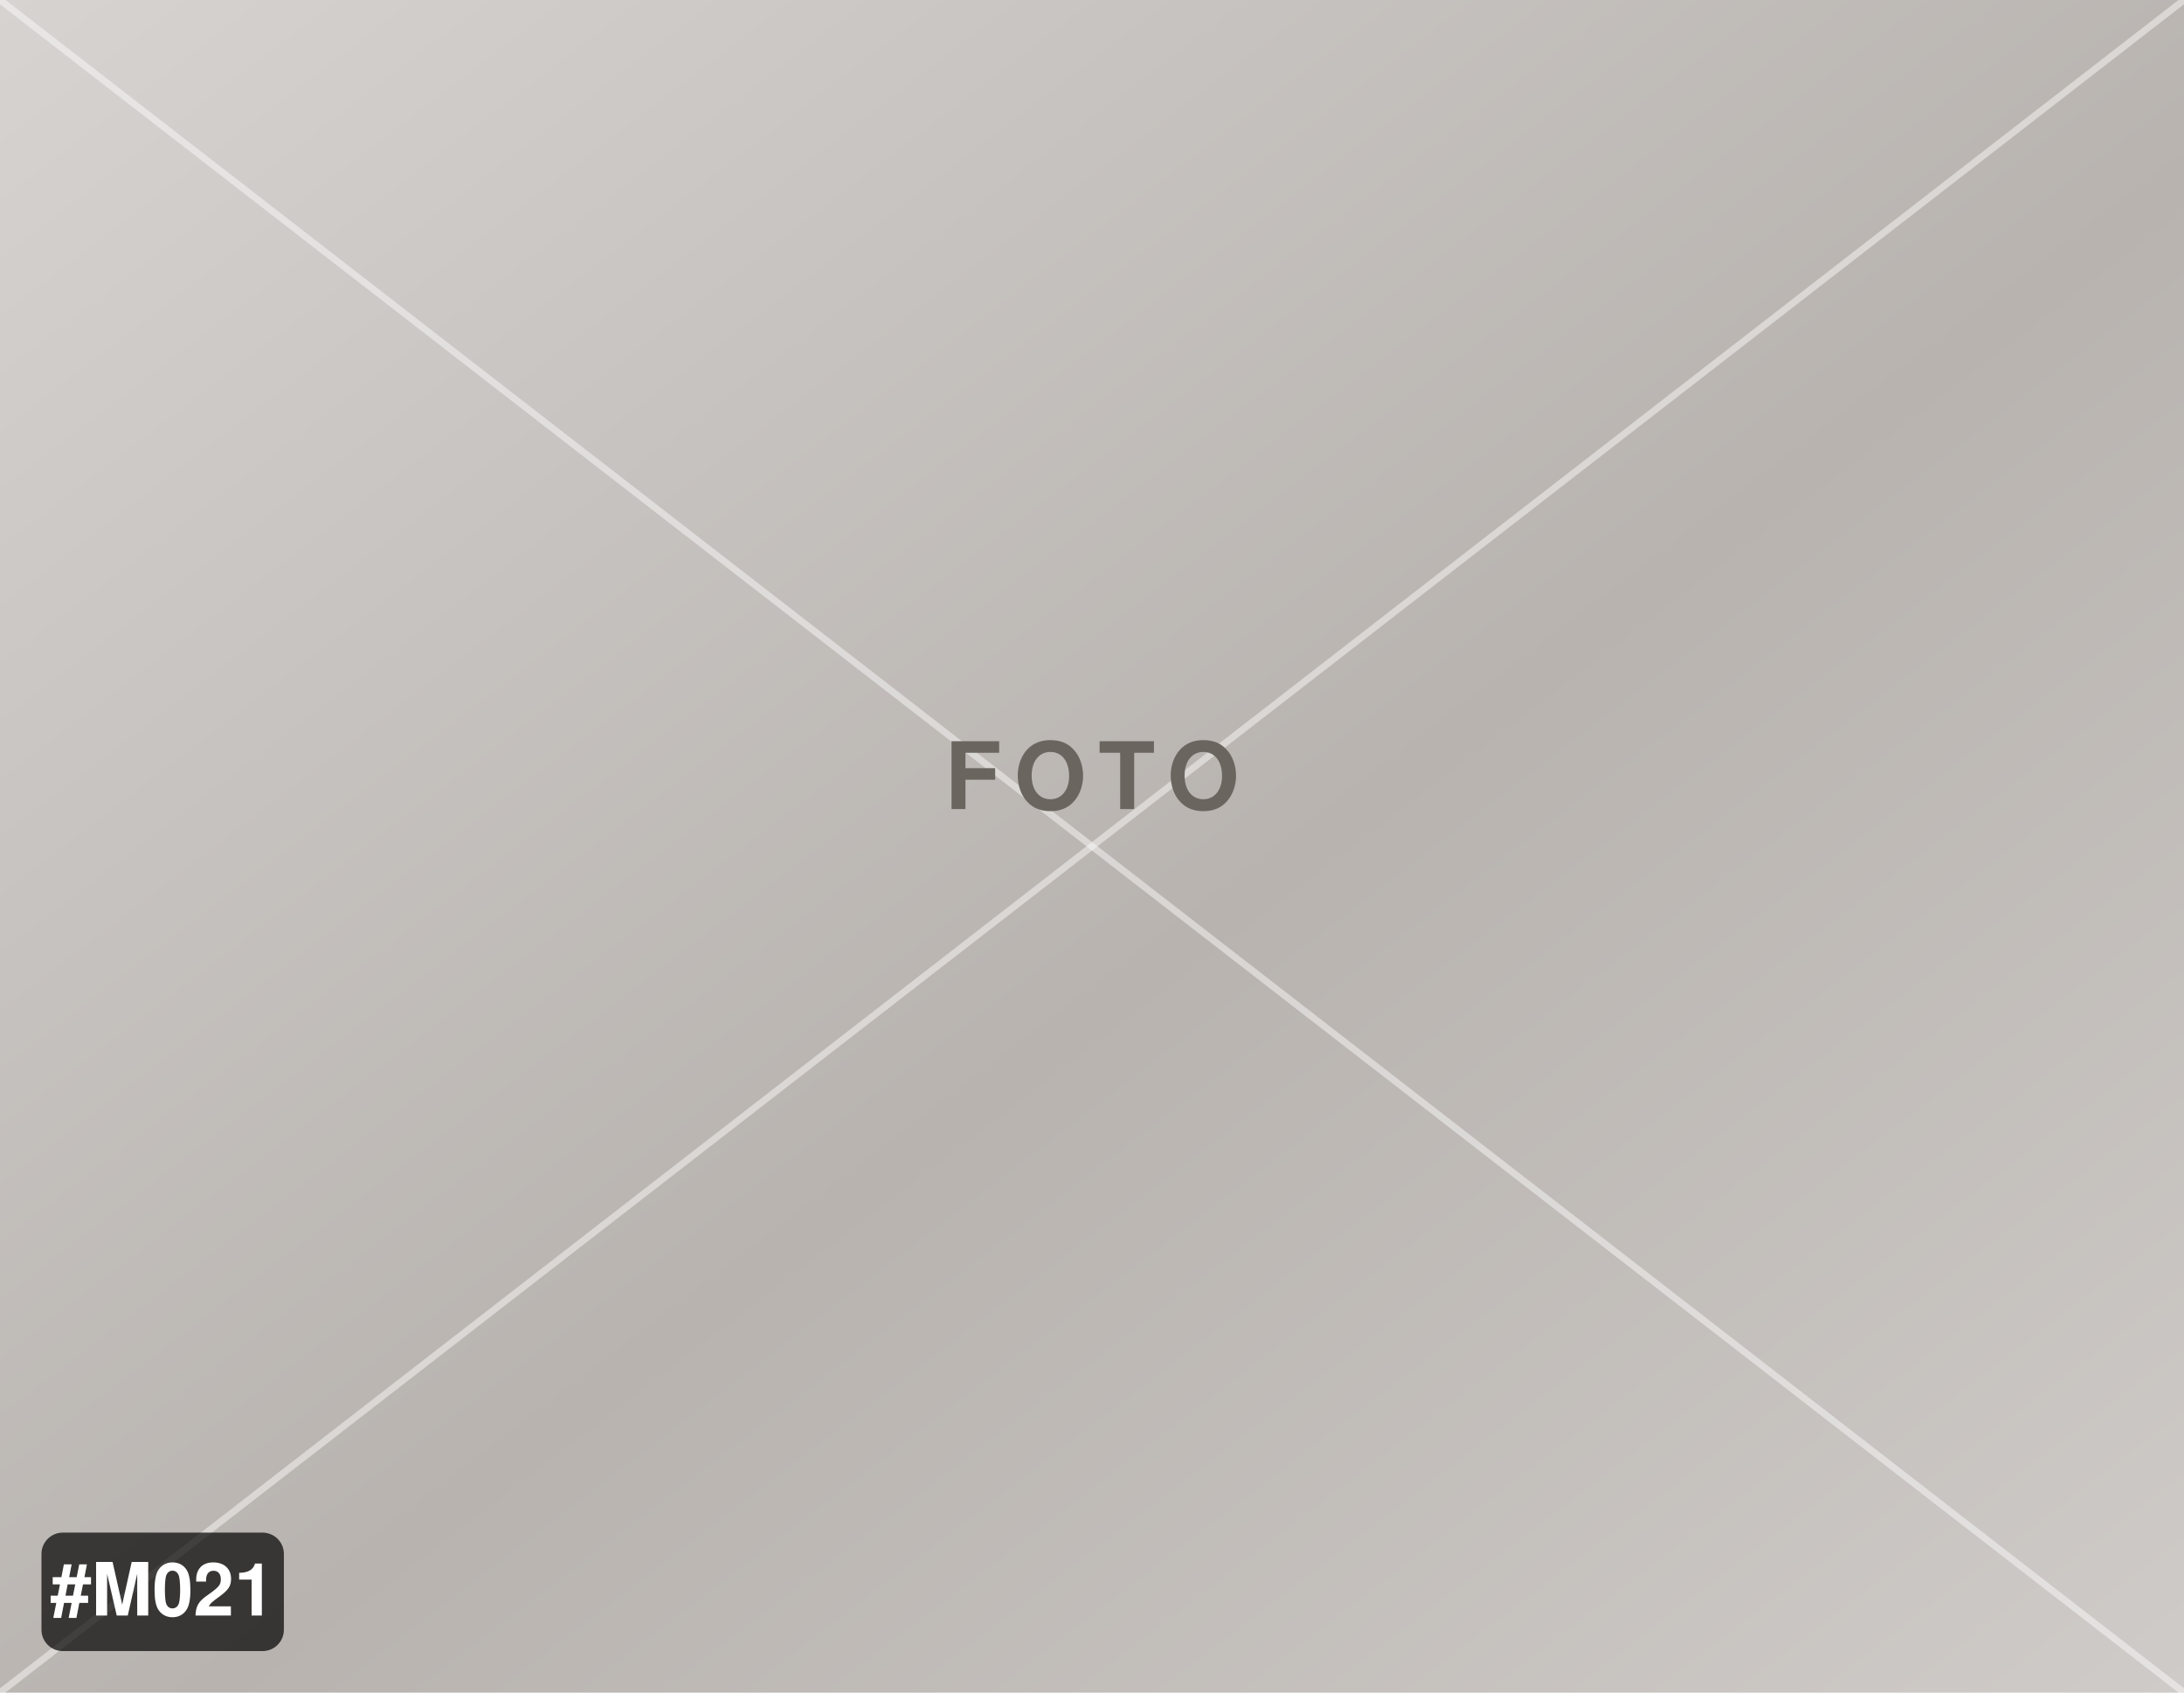
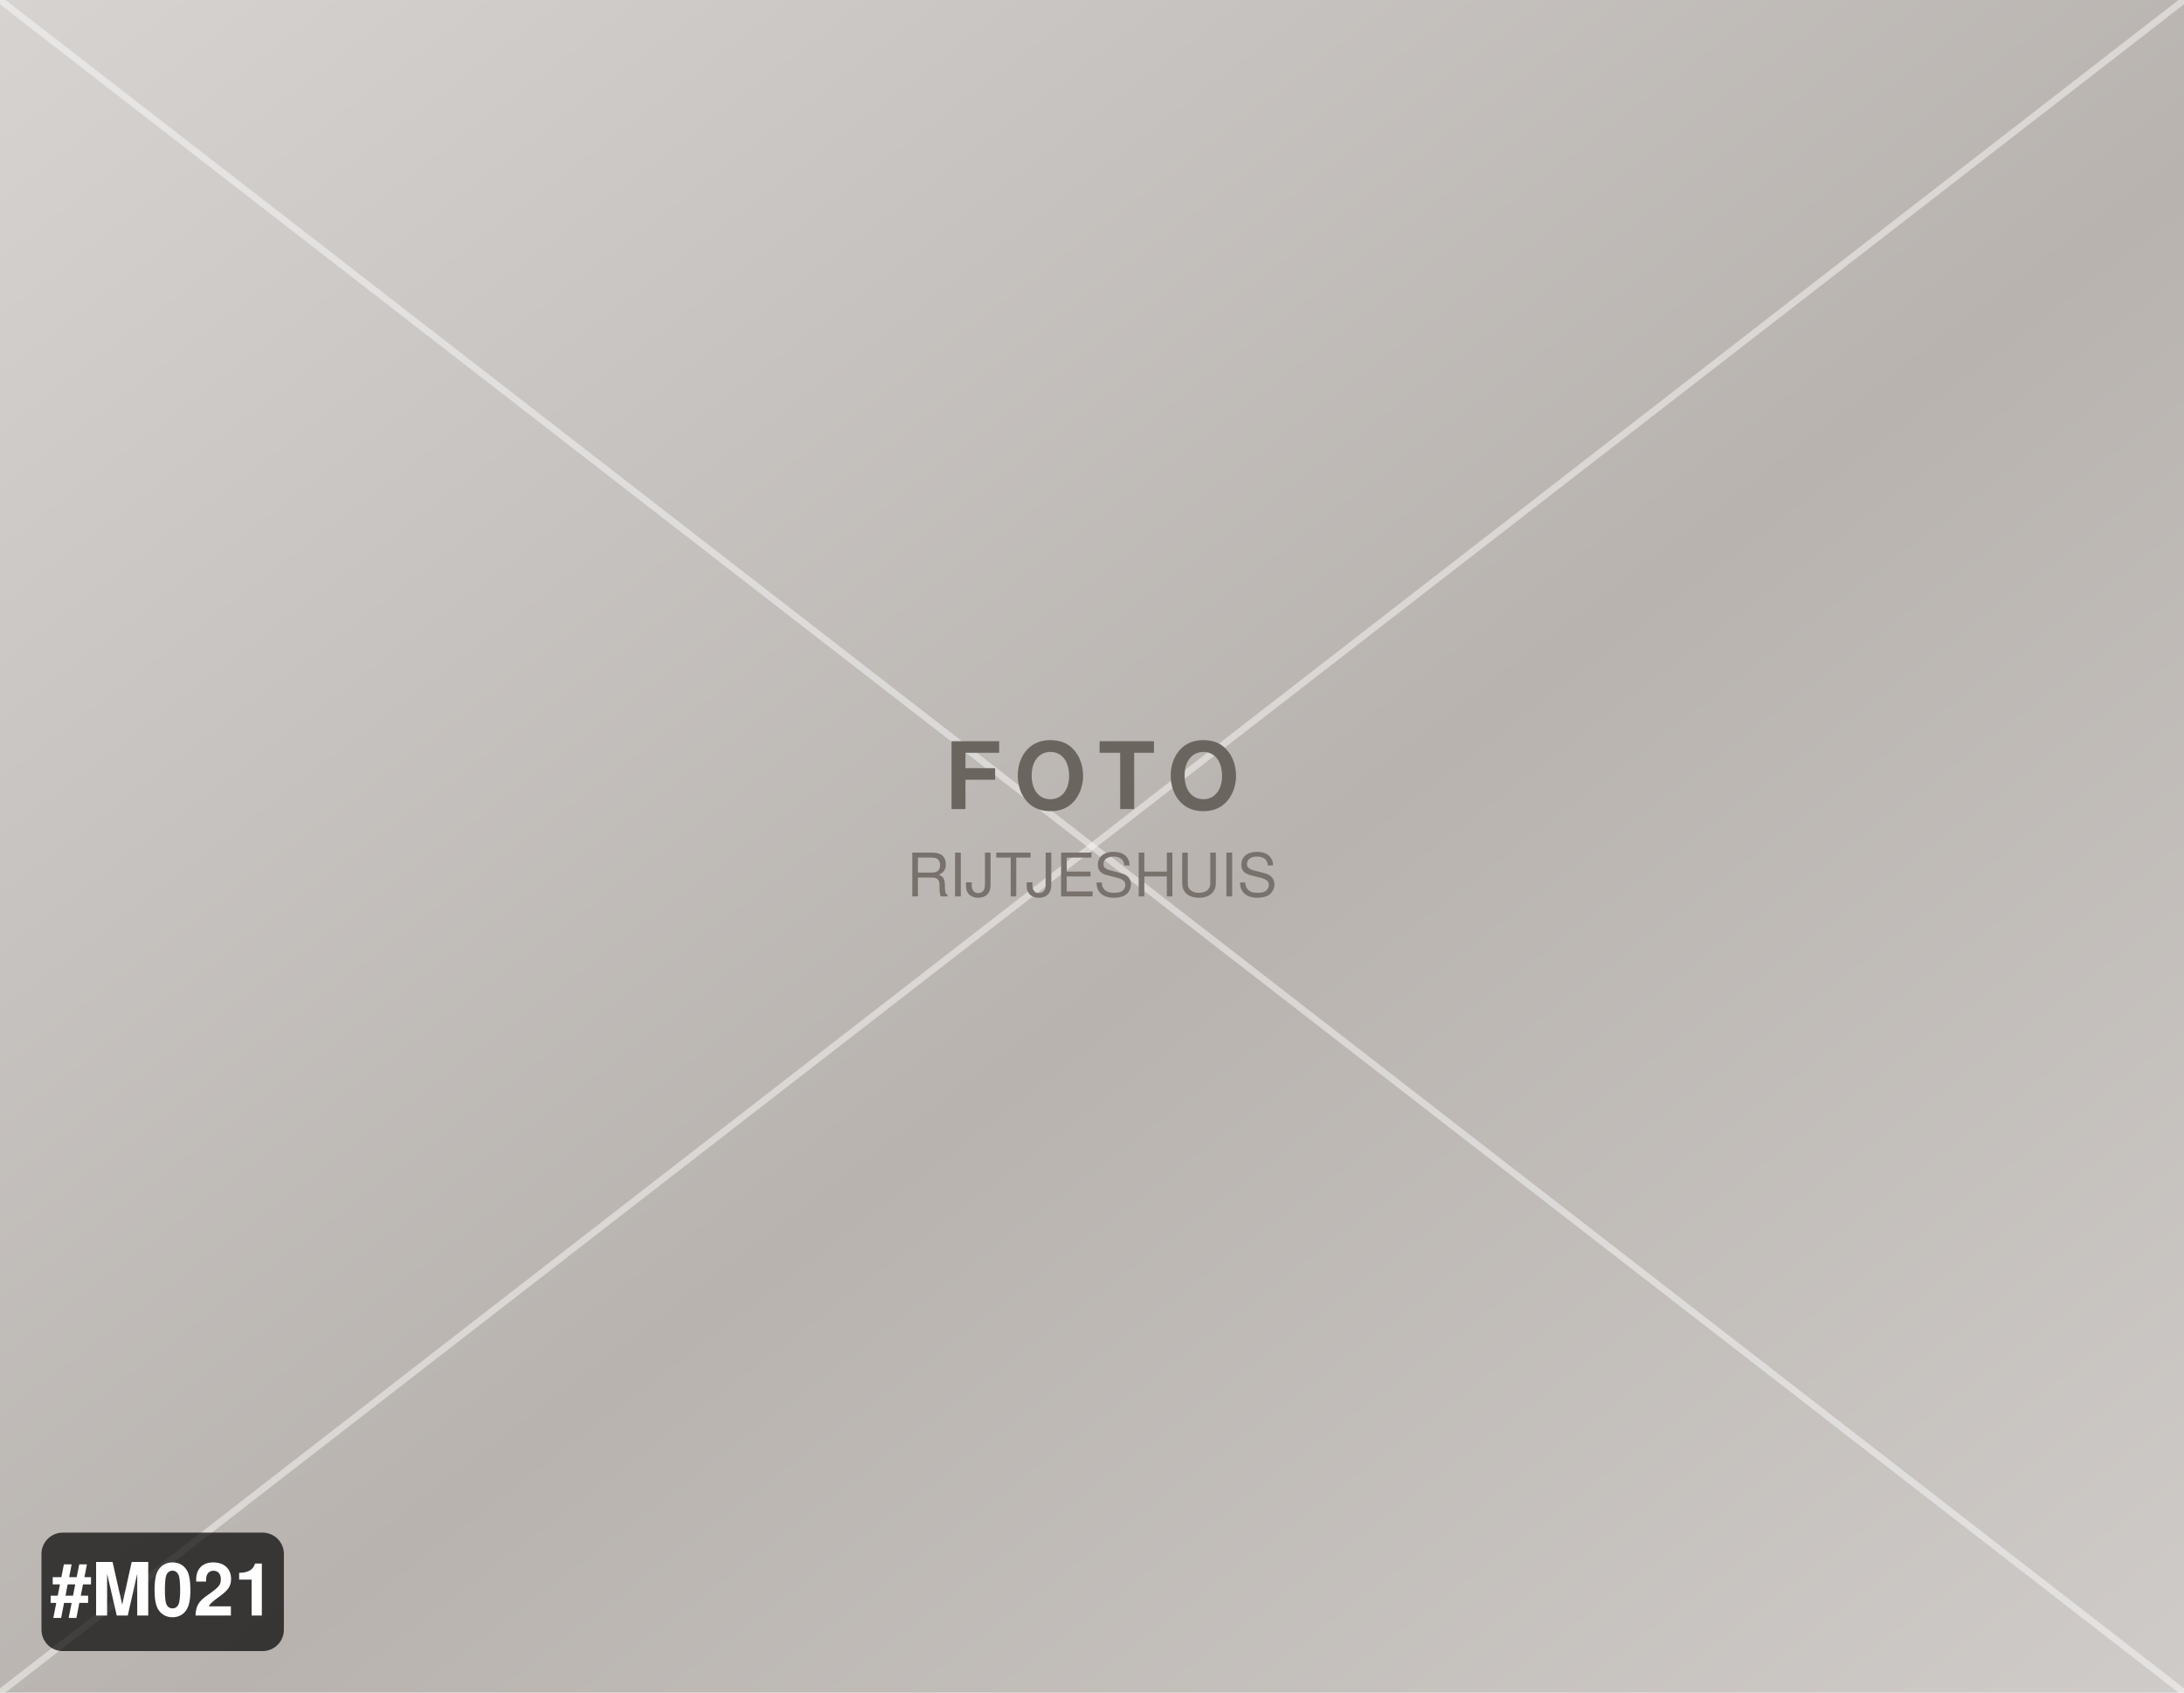
<svg xmlns="http://www.w3.org/2000/svg" viewBox="0 0 400 310" width="400" height="310">
  <defs>
    <linearGradient id="g" x1="0" y1="0" x2="1" y2="1">
      <stop offset="0" stop-color="#d6d3d1" />
      <stop offset=".55" stop-color="#b8b3af" />
      <stop offset="1" stop-color="#cfcbc8" />
    </linearGradient>
  </defs>
  <rect width="400" height="310" fill="url(#g)" />
  <line x1="0" y1="0" x2="400" y2="310" stroke="#ffffff" stroke-opacity=".45" stroke-width="1.24" />
  <line x1="400" y1="0" x2="0" y2="310" stroke="#ffffff" stroke-opacity=".45" stroke-width="1.24" />
  <text x="200" y="148.18" font-family="Helvetica,Arial,sans-serif" font-size="17.05" font-weight="700" letter-spacing="2.558" fill="#6b6560" text-anchor="middle">FOTO</text>
+   <text x="200.0" y="164.18" font-family="Helvetica,Arial,sans-serif" font-size="11" fill="#78716c" text-anchor="middle">RIJTJESHUIS</text>
  <rect x="7.595" y="280.705" width="44.398" height="21.7" rx="3.906" fill="#000000" fill-opacity=".7" />
  <text x="29.794" y="295.895" font-family="Helvetica,Arial,sans-serif" font-size="13.454" font-weight="700" fill="#ffffff" text-anchor="middle">#M021</text>
</svg>
